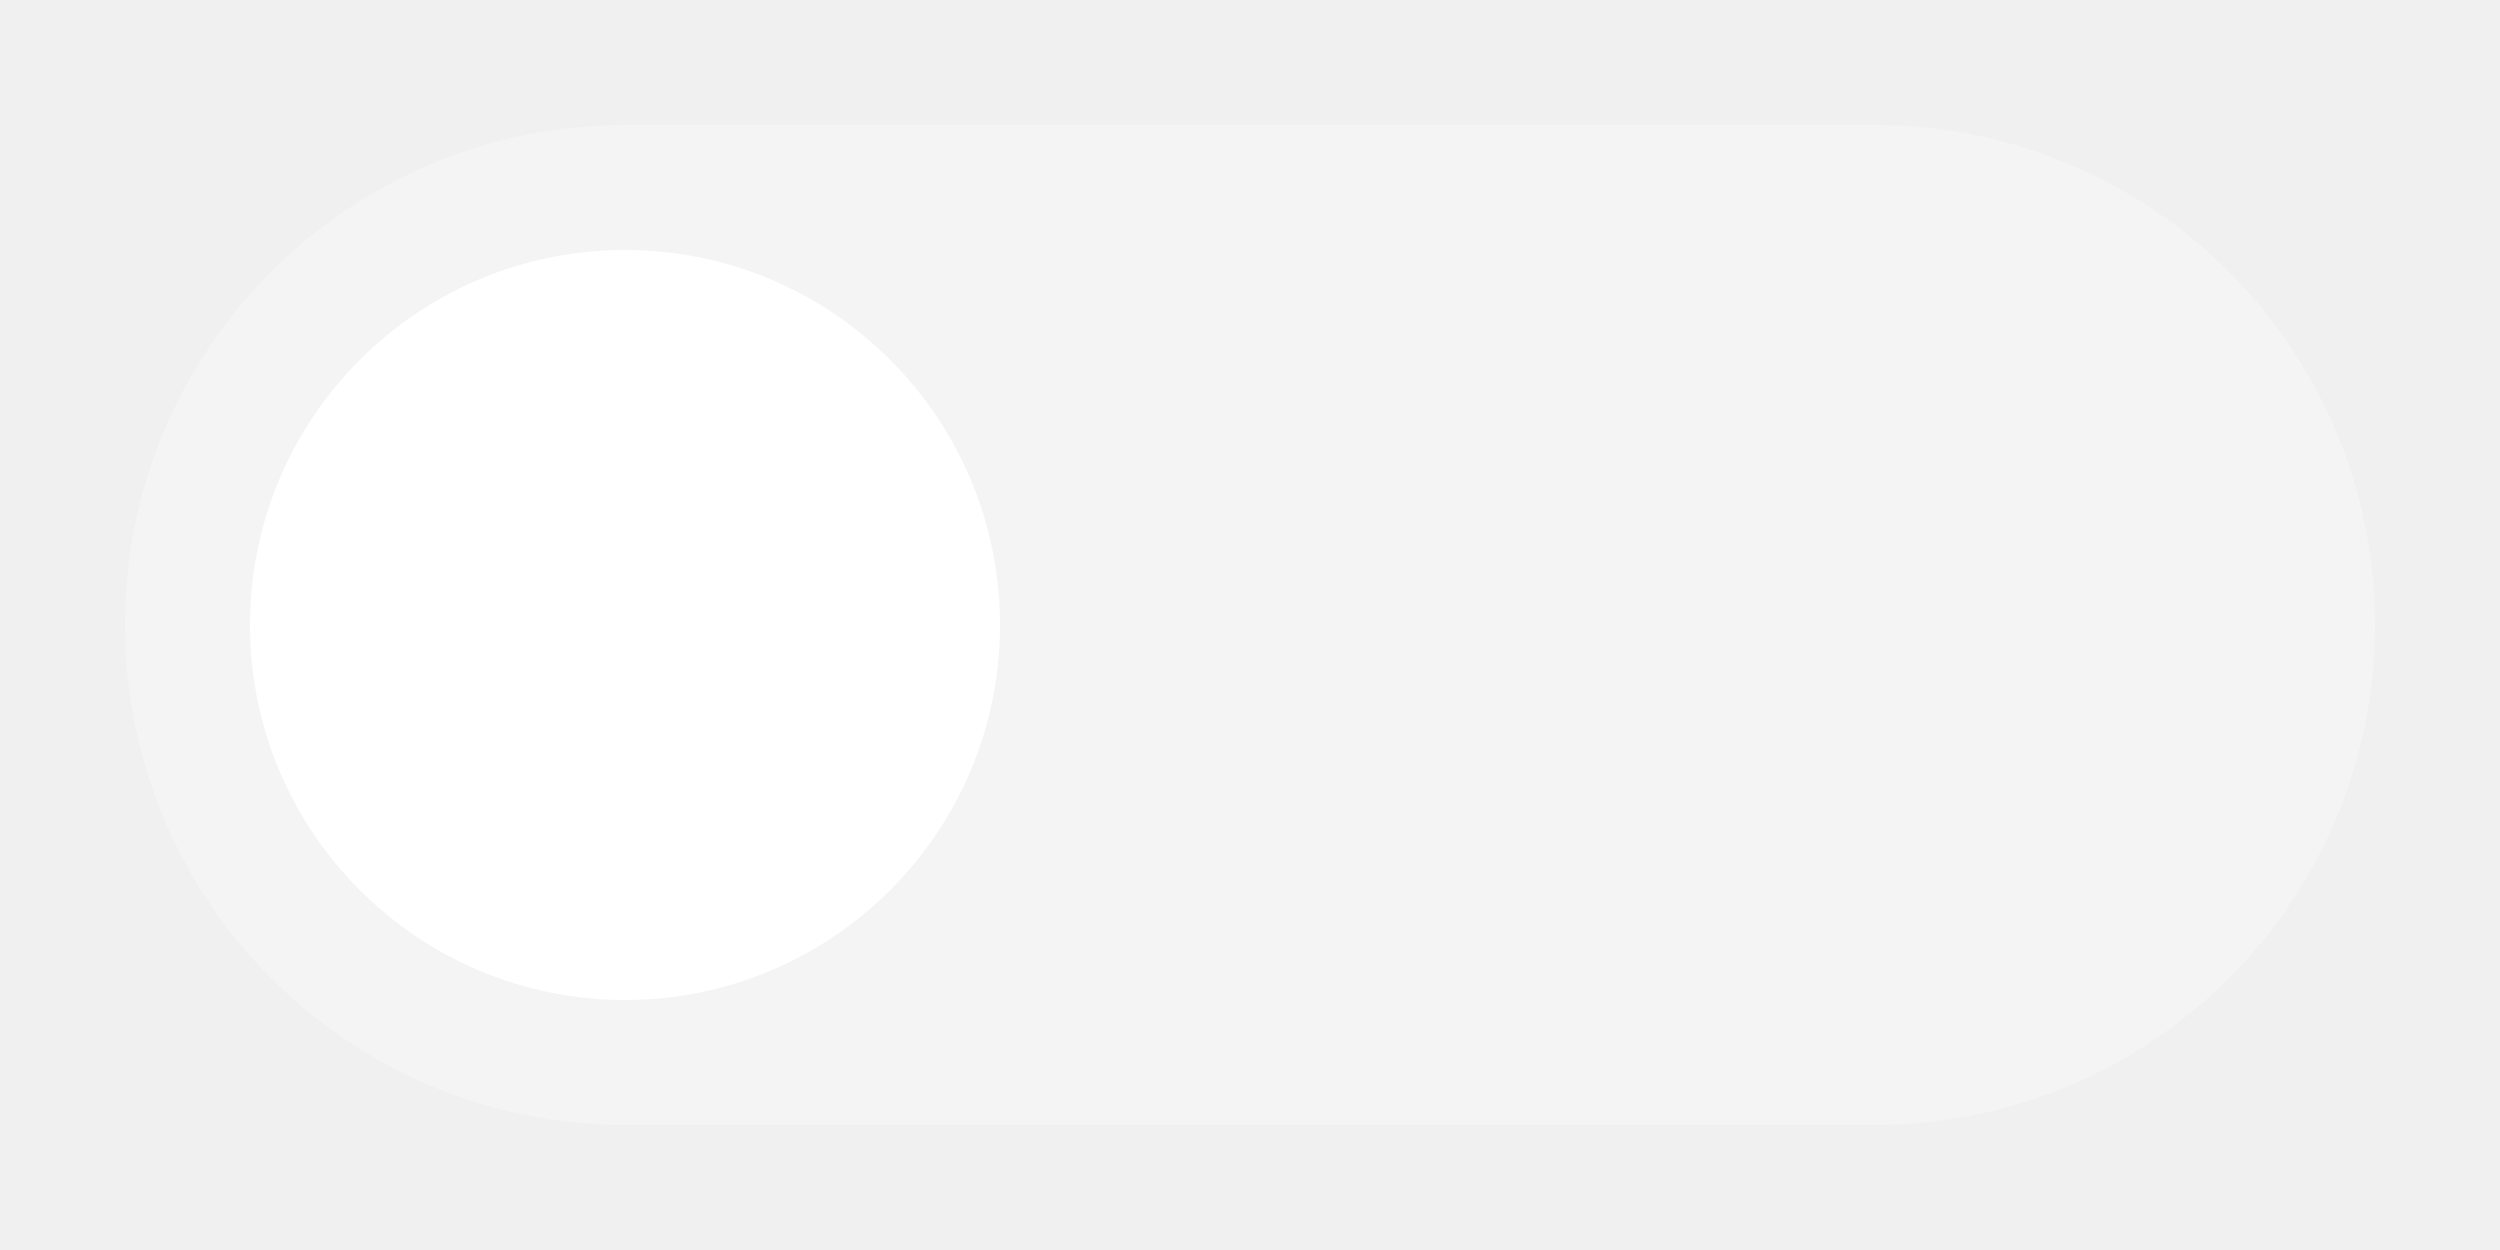
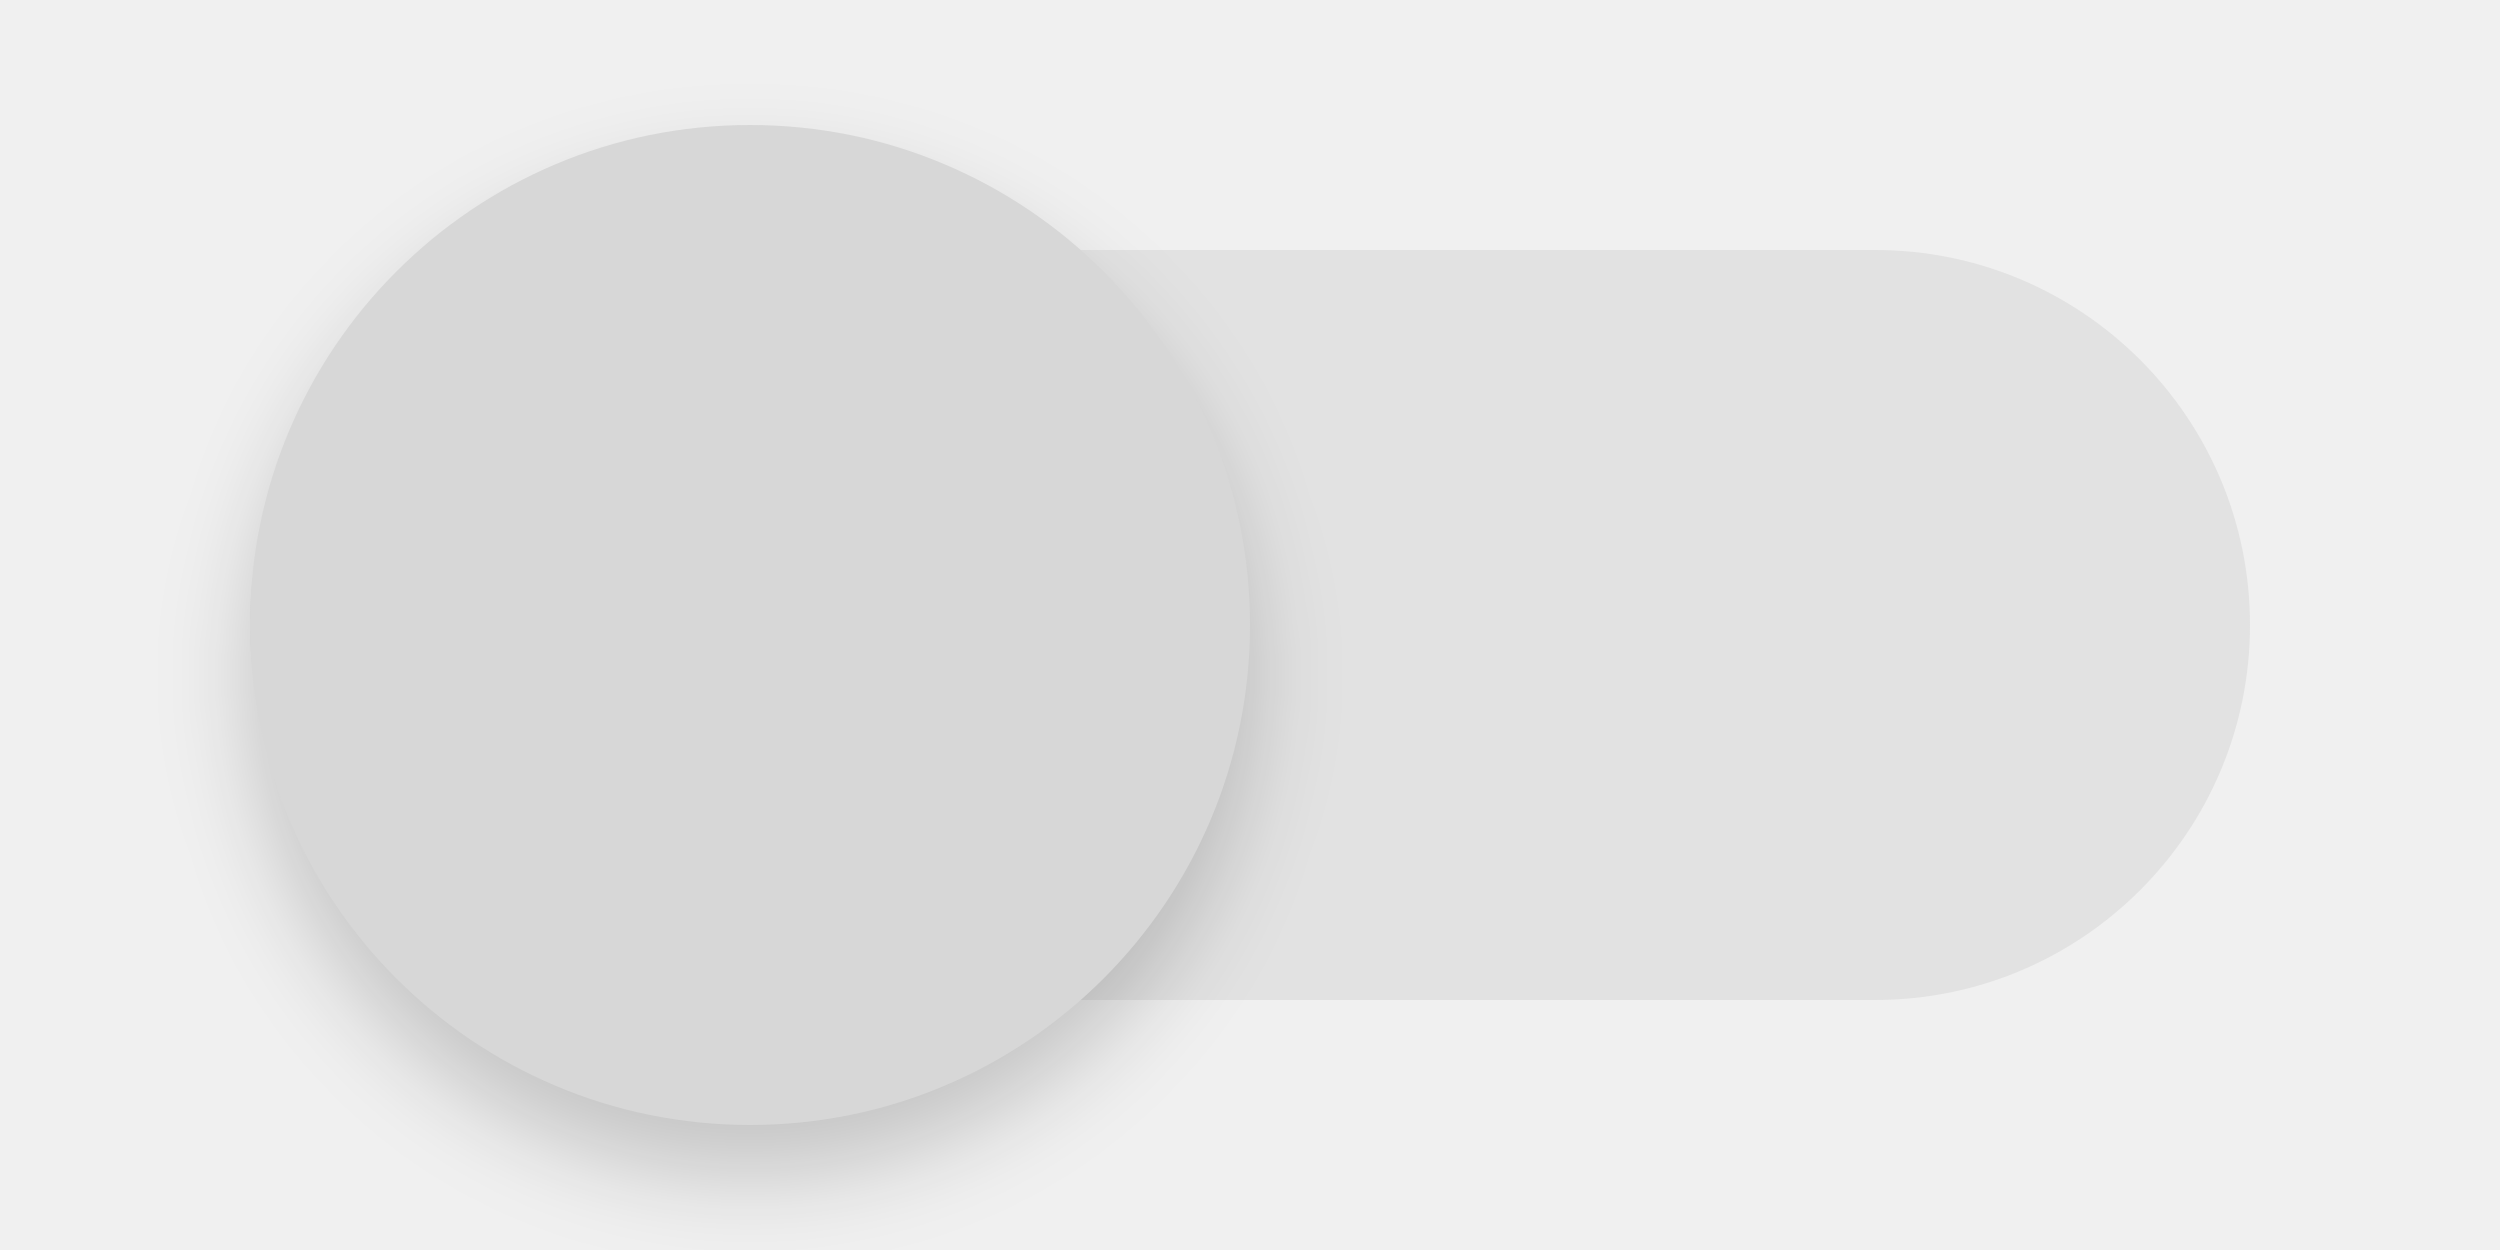
- <svg xmlns="http://www.w3.org/2000/svg" width="40" height="20" viewBox="0 0 40 20">
-   <rect x="2" y="2" width="36" height="16" ry="8" fill="#ffffff" fill-opacity=".26" />
-   <circle cx="10" cy="10" r="6" fill="#ffffff" />
+ <svg xmlns="http://www.w3.org/2000/svg" width="40" height="20" id="svg2" version="1.1">
+   <defs id="defs4">
+     <filter id="filter3771" width="2" height="2" x="-0.5" y="-0.5" style="color-interpolation-filters:sRGB">
+       <feFlood flood-opacity="0.24" flood-color="rgb(0,0,0)" result="flood" id="feFlood3773" />
+       <feComposite in="flood" in2="SourceGraphic" operator="in" result="composite1" id="feComposite3775" />
+       <feGaussianBlur stdDeviation="1" result="blur" id="feGaussianBlur3777" />
+       <feOffset dx="0" dy="1" result="offset" id="feOffset3779" />
+       <feComposite in="SourceGraphic" in2="offset" operator="over" result="fbSourceGraphic" id="feComposite3781" />
+       <feColorMatrix result="fbSourceGraphicAlpha" in="fbSourceGraphic" values="0 0 0 -1 0 0 0 0 -1 0 0 0 0 -1 0 0 0 0 1 0" id="feColorMatrix3783" />
+       <feFlood id="feFlood3785" flood-opacity="0.12" flood-color="rgb(0,0,0)" result="flood" in="fbSourceGraphic" />
+       <feComposite id="feComposite3787" in2="fbSourceGraphic" in="flood" operator="in" result="composite1" />
+       <feGaussianBlur id="feGaussianBlur3789" stdDeviation="1.5" result="blur" />
+       <feOffset id="feOffset3791" dx="0" dy="1" result="offset" />
+       <feComposite id="feComposite3793" in2="offset" in="fbSourceGraphic" operator="over" result="composite2" />
+     </filter>
+     <filter style="color-interpolation-filters:sRGB" id="filter4988-3" x="-0.108" width="1.216" y="-0.108" height="1.216">
+       <feGaussianBlur stdDeviation="0.9" id="feGaussianBlur4990-0" />
+     </filter>
+   </defs>
+   <g id="layer1" transform="translate(0,-1032.362)">
+     <g id="toggle-off-dark" transform="matrix(0.8,0,0,0.8,-120,576.4725)">
+       <g id="toggle-off-trough-dark" transform="translate(150,-2.6171874e-6)">
+         <rect style="fill:#000000;fill-opacity:0;fill-rule:evenodd;stroke:none;stroke-width:1px;stroke-linecap:butt;stroke-linejoin:miter;stroke-opacity:1" id="rect4871-3" width="50" height="35" x="0" y="567.362" />
+         <rect style="opacity:1;fill:#d7d7d7;fill-opacity:0.541;stroke:none;stroke-width:1.414" id="rect2987-6" width="40" height="15" x="5" y="-589.862" rx="7.5" ry="7.5" transform="scale(1,-1)" />
+       </g>
+       <g transform="translate(0,70)" id="toggle-off-slider-dark">
+         <circle style="fill:#000000;fill-opacity:0.18;stroke:none;filter:url(#filter4988-3)" id="path4986-8" cx="165" cy="513.362" r="10" />
+         <circle cy="512.362" cx="165" id="path3757-68" style="fill:#d7d7d7;fill-opacity:1;stroke:none;stroke-width:0.25;stroke-linejoin:round;stroke-miterlimit:4;stroke-dasharray:none;stroke-opacity:1" r="10" />
+         <rect style="fill:#000000;fill-opacity:0;stroke:none;stroke-opacity:0" id="rect4998-8" width="50" height="35" x="150" y="497.362" />
+       </g>
+     </g>
+   </g>
</svg>
